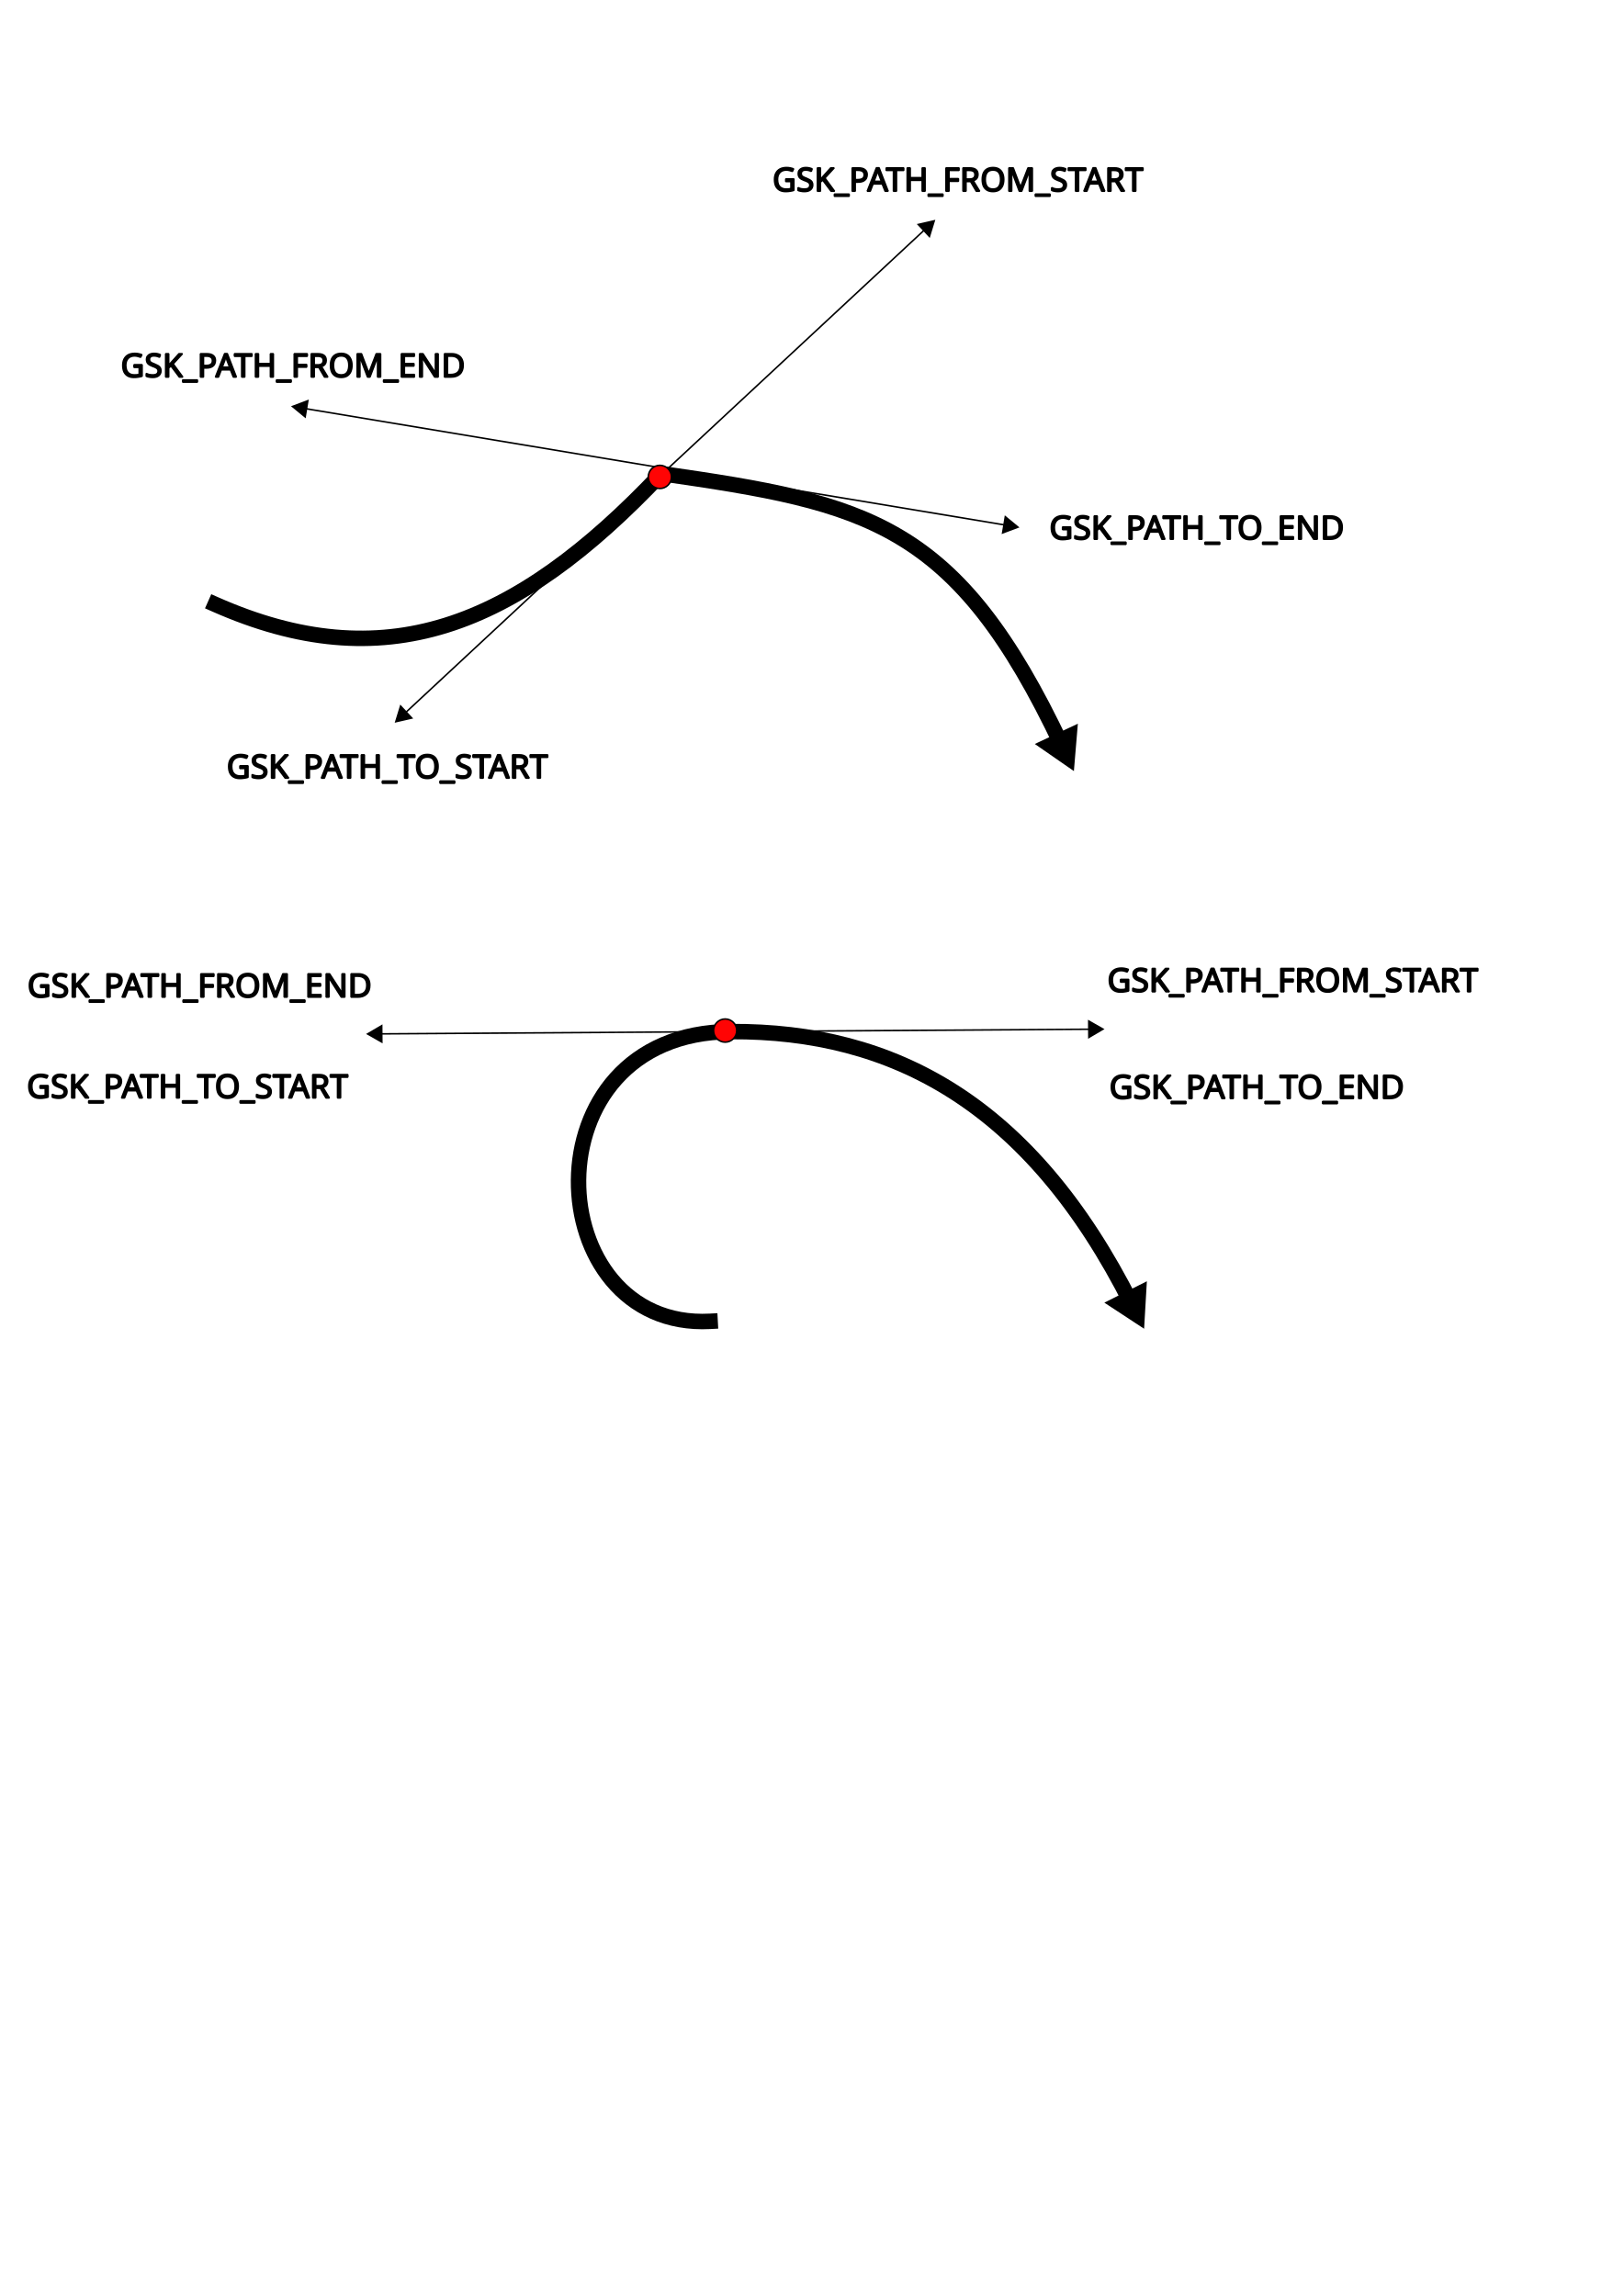
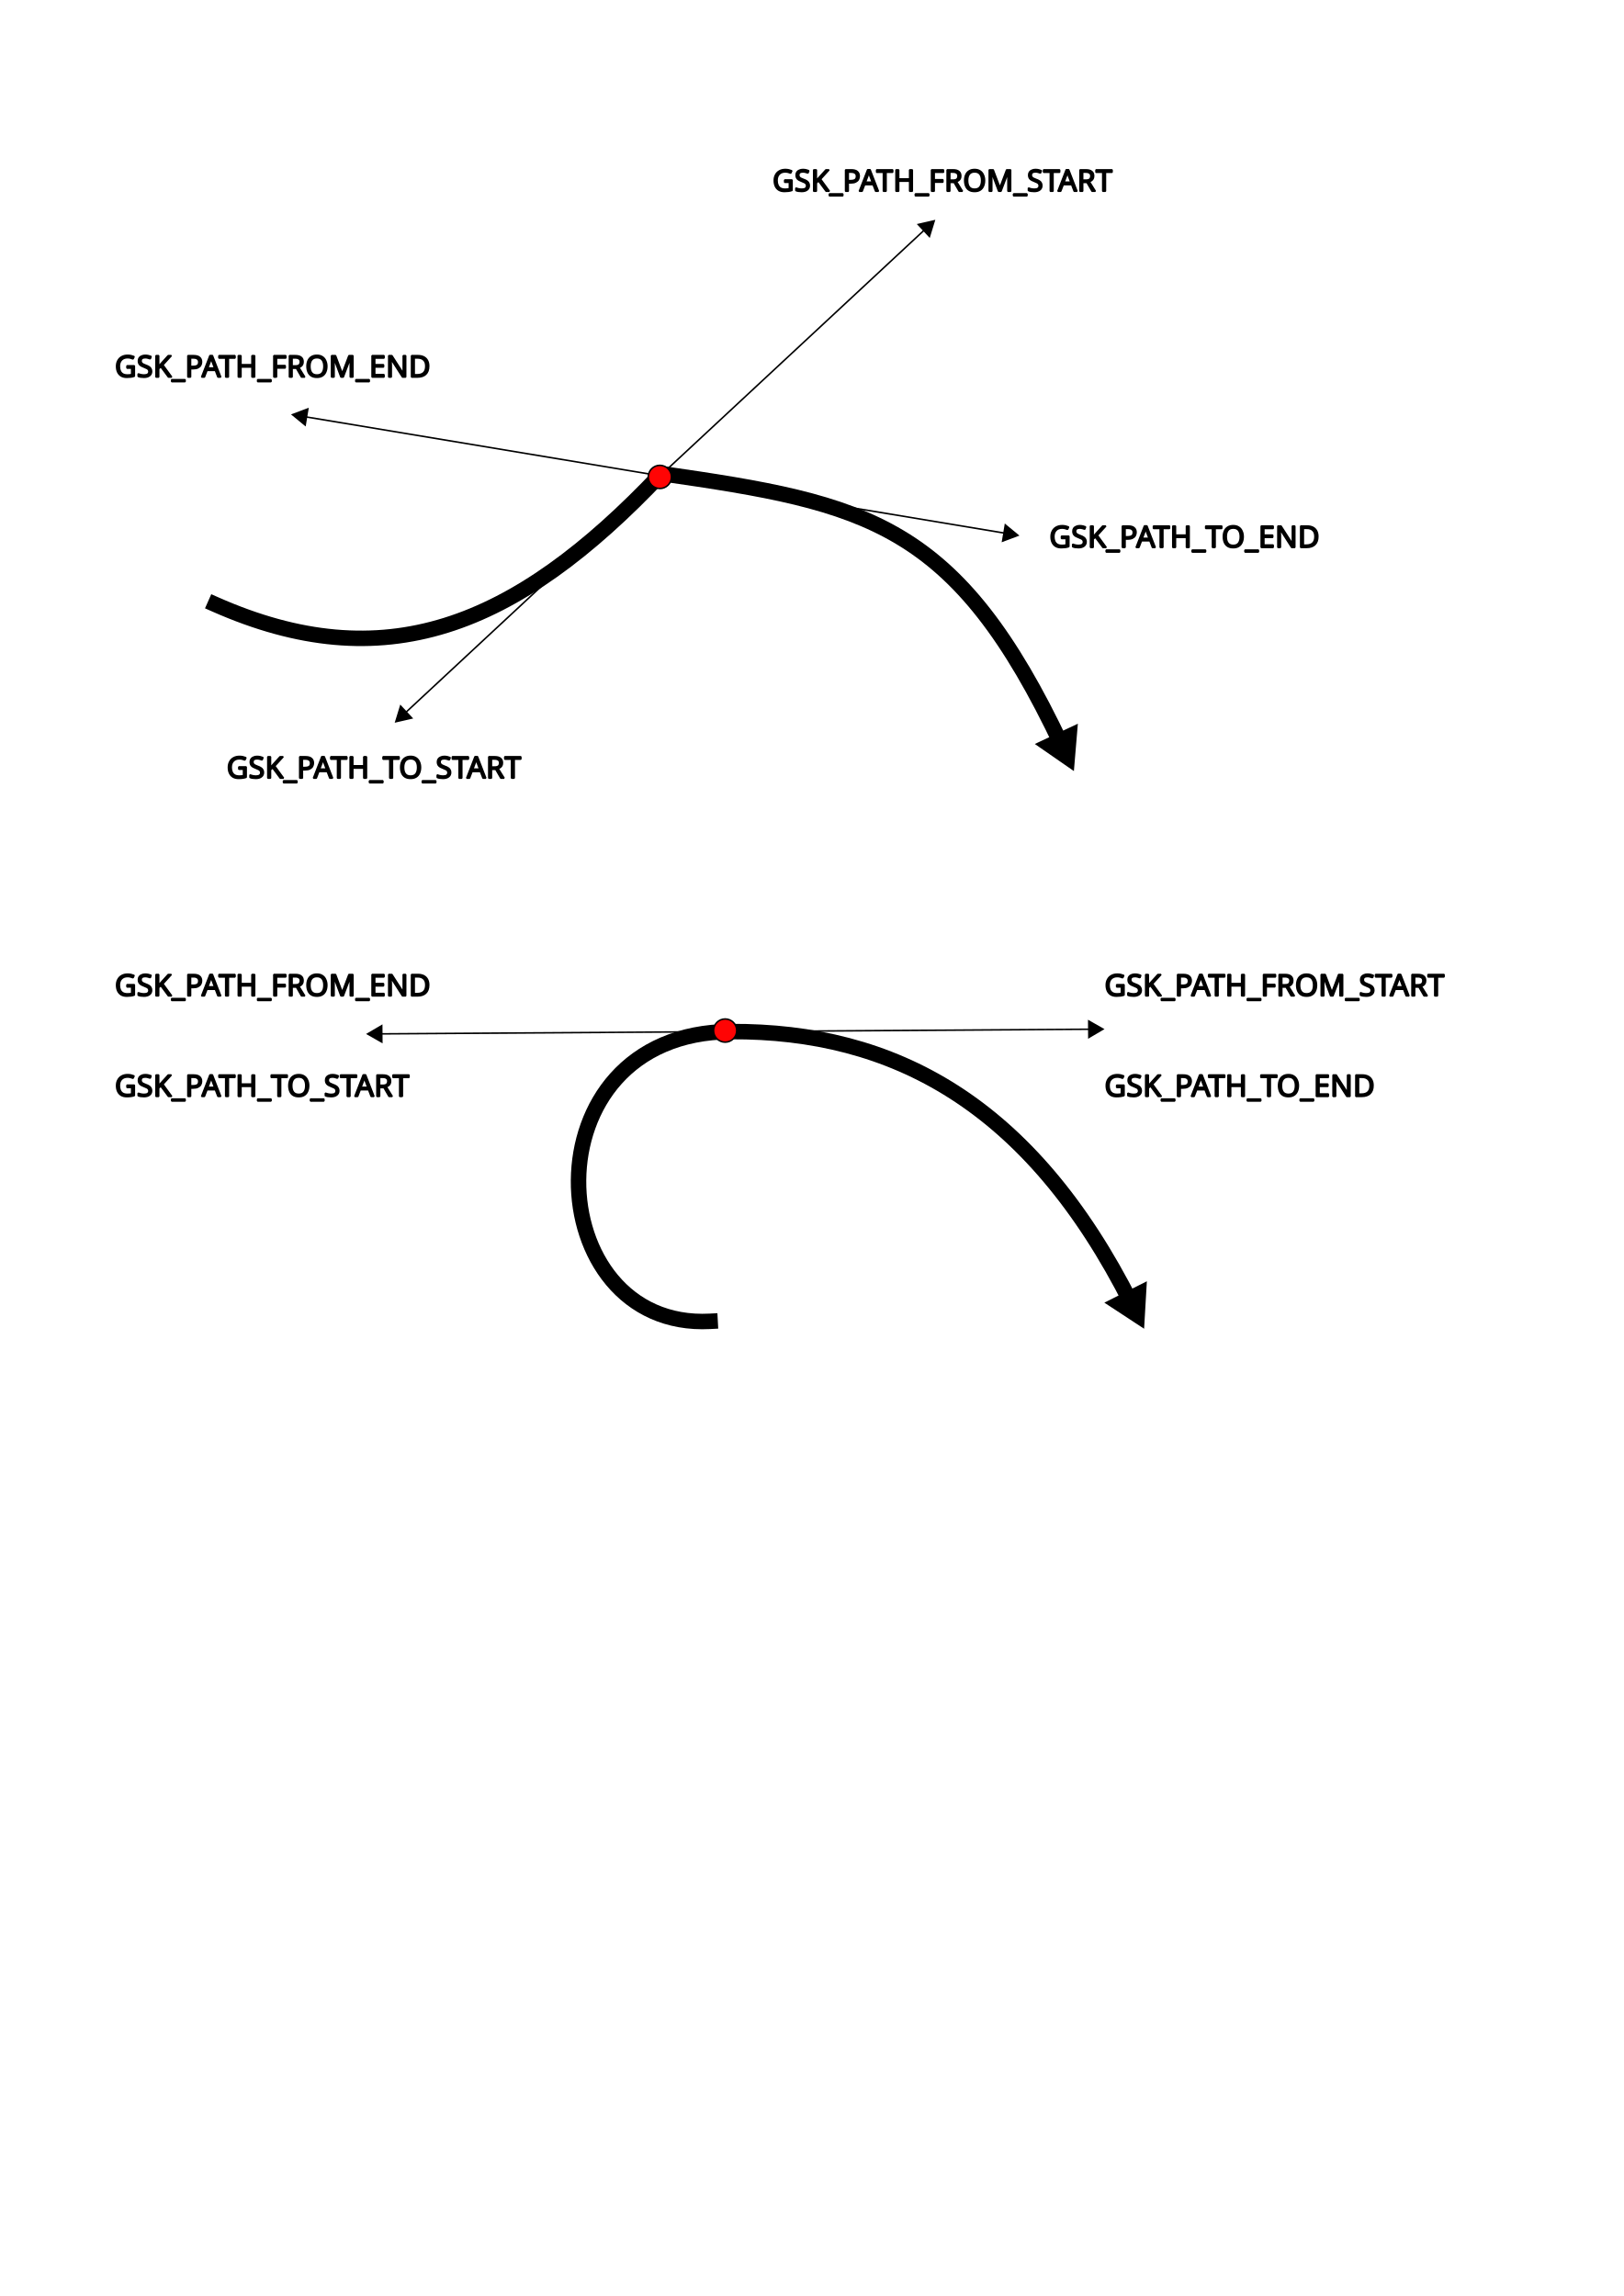
<svg xmlns="http://www.w3.org/2000/svg" width="210mm" height="297mm" viewBox="0 0 210 297" version="1.1" id="svg1">
  <defs id="defs1">
    <marker style="overflow:visible" id="marker5" refX="0" refY="0" orient="auto-start-reverse" markerWidth="0.5" markerHeight="0.5" viewBox="0 0 1 1" preserveAspectRatio="xMidYMid">
      <path transform="scale(0.5)" style="fill:context-stroke;fill-rule:evenodd;stroke:context-stroke;stroke-width:1pt" d="M 5.77,0 -2.88,5 V -5 Z" id="path5" />
    </marker>
    <marker style="overflow:visible" id="marker3" refX="0" refY="0" orient="auto-start-reverse" markerWidth="2" markerHeight="2" viewBox="0 0 1 1" preserveAspectRatio="xMidYMid">
      <path transform="scale(0.5)" style="fill:context-stroke;fill-rule:evenodd;stroke:context-stroke;stroke-width:1pt" d="M 5.77,0 -2.88,5 V -5 Z" id="path3" />
    </marker>
    <marker style="overflow:visible" id="Triangle" refX="0" refY="0" orient="auto-start-reverse" markerWidth="2" markerHeight="2" viewBox="0 0 1 1" preserveAspectRatio="xMidYMid">
      <path transform="scale(0.5)" style="fill:context-stroke;fill-rule:evenodd;stroke:context-stroke;stroke-width:1pt" d="M 5.77,0 -2.88,5 V -5 Z" id="path135" />
    </marker>
    <marker style="overflow:visible" id="marker3-8" refX="0" refY="0" orient="auto-start-reverse" markerWidth="2" markerHeight="2" viewBox="0 0 1 1" preserveAspectRatio="xMidYMid">
      <path transform="scale(0.5)" style="fill:context-stroke;fill-rule:evenodd;stroke:context-stroke;stroke-width:1pt" d="M 5.77,0 -2.88,5 V -5 Z" id="path3-5" />
    </marker>
    <marker style="overflow:visible" id="Triangle-0" refX="0" refY="0" orient="auto-start-reverse" markerWidth="2" markerHeight="2" viewBox="0 0 1 1" preserveAspectRatio="xMidYMid">
      <path transform="scale(0.5)" style="fill:context-stroke;fill-rule:evenodd;stroke:context-stroke;stroke-width:1pt" d="M 5.77,0 -2.88,5 V -5 Z" id="path135-9" />
    </marker>
    <marker style="overflow:visible" id="marker5-9" refX="0" refY="0" orient="auto-start-reverse" markerWidth="0.5" markerHeight="0.5" viewBox="0 0 1 1" preserveAspectRatio="xMidYMid">
      <path transform="scale(0.5)" style="fill:context-stroke;fill-rule:evenodd;stroke:context-stroke;stroke-width:1pt" d="M 5.77,0 -2.88,5 V -5 Z" id="path5-8" />
    </marker>
    <marker style="overflow:visible" id="marker3-8-4" refX="0" refY="0" orient="auto-start-reverse" markerWidth="2" markerHeight="2" viewBox="0 0 1 1" preserveAspectRatio="xMidYMid">
      <path transform="scale(0.5)" style="fill:context-stroke;fill-rule:evenodd;stroke:context-stroke;stroke-width:1pt" d="M 5.77,0 -2.88,5 V -5 Z" id="path3-5-4" />
    </marker>
    <marker style="overflow:visible" id="Triangle-0-7" refX="0" refY="0" orient="auto-start-reverse" markerWidth="2" markerHeight="2" viewBox="0 0 1 1" preserveAspectRatio="xMidYMid">
      <path transform="scale(0.5)" style="fill:context-stroke;fill-rule:evenodd;stroke:context-stroke;stroke-width:1pt" d="M 5.77,0 -2.88,5 V -5 Z" id="path135-9-6" />
    </marker>
  </defs>
  <g id="layer1">
    <path style="fill:none;stroke:#000000;stroke-width:2;stroke-linecap:square;stroke-linejoin:bevel;stroke-miterlimit:10;marker-end:url(#marker5)" d="m 27.834,78.181 c 21.653,9.584 38.648,3.286 57.705,-16.918 26.702,3.847 38.178,6.29 51.837,35.267" id="path1" />
    <path style="fill:none;stroke:#000000;stroke-width:2;stroke-linecap:square;stroke-linejoin:bevel;stroke-miterlimit:10;marker-end:url(#marker5-9)" d="m 91.839,170.92 c -22.098,1.184 -24.176,-37.343 2.7,-37.48 20.899,-0.106 38.726,9.198 51.837,35.267" id="path1-8" />
    <path style="fill:none;stroke:#000000;stroke-width:0.2;stroke-linecap:square;stroke-linejoin:bevel;stroke-miterlimit:10;stroke-dasharray:none;marker-start:url(#marker3);marker-end:url(#Triangle)" d="M 52.087,92.522 119.93,29.398" id="path2" />
-     <path style="fill:none;stroke:#000000;stroke-width:0.2;stroke-linecap:square;stroke-linejoin:bevel;stroke-miterlimit:10;stroke-dasharray:none;marker-start:url(#marker3-8);marker-end:url(#Triangle-0)" d="M 39.038,52.781 130.449,67.99" id="path2-3" />
+     <path style="fill:none;stroke:#000000;stroke-width:0.2;stroke-linecap:square;stroke-linejoin:bevel;stroke-miterlimit:10;stroke-dasharray:none;marker-start:url(#marker3-8);marker-end:url(#Triangle-0)" d="M 39.038,53.839 130.449,69.049" id="path2-3" />
    <path style="fill:none;stroke:#000000;stroke-width:0.2;stroke-linecap:square;stroke-linejoin:bevel;stroke-miterlimit:10;stroke-dasharray:none;marker-start:url(#marker3-8-4);marker-end:url(#Triangle-0-7)" d="M 48.765,133.74 141.431,133.132" id="path2-3-1" />
-     <text xml:space="preserve" style="font-style:normal;font-variant:normal;font-weight:300;font-stretch:normal;font-size:4.233px;font-family:Cantarell;-inkscape-font-specification:'Cantarell, Light';font-variant-ligatures:normal;font-variant-caps:normal;font-variant-numeric:normal;font-variant-east-asian:normal;fill:#000000;fill-opacity:1;stroke:#000000;stroke-width:0.2;stroke-linecap:square;stroke-linejoin:bevel;stroke-miterlimit:10;stroke-dasharray:none" x="99.908" y="24.737" id="text4">
-       <tspan id="tspan4" style="font-style:normal;font-variant:normal;font-weight:300;font-stretch:normal;font-size:4.233px;font-family:Cantarell;-inkscape-font-specification:'Cantarell, Light';font-variant-ligatures:normal;font-variant-caps:normal;font-variant-numeric:normal;font-variant-east-asian:normal;fill:#000000;fill-opacity:1;stroke-width:0.2" x="99.908" y="24.737">GSK_PATH_FROM_START</tspan>
+     <text xml:space="preserve" style="font-style:normal;font-variant:normal;font-weight:300;font-stretch:normal;font-size:3.881px;font-family:Cantarell;-inkscape-font-specification:'Cantarell, Light';font-variant-ligatures:normal;font-variant-caps:normal;font-variant-numeric:normal;font-variant-east-asian:normal;fill:#000000;fill-opacity:1;stroke:#000000;stroke-width:0.2;stroke-linecap:square;stroke-linejoin:bevel;stroke-miterlimit:10;stroke-dasharray:none" x="99.908" y="24.737" id="text4">
+       <tspan id="tspan4" style="font-style:normal;font-variant:normal;font-weight:300;font-stretch:normal;font-size:3.881px;font-family:Cantarell;-inkscape-font-specification:'Cantarell, Light';font-variant-ligatures:normal;font-variant-caps:normal;font-variant-numeric:normal;font-variant-east-asian:normal;fill:#000000;fill-opacity:1;stroke-width:0.2" x="99.908" y="24.737">GSK_PATH_FROM_START</tspan>
    </text>
-     <text xml:space="preserve" style="font-style:normal;font-variant:normal;font-weight:300;font-stretch:normal;font-size:4.233px;font-family:Cantarell;-inkscape-font-specification:'Cantarell, Light';font-variant-ligatures:normal;font-variant-caps:normal;font-variant-numeric:normal;font-variant-east-asian:normal;fill:#000000;fill-opacity:1;stroke:#000000;stroke-width:0.2;stroke-linecap:square;stroke-linejoin:bevel;stroke-miterlimit:10;stroke-dasharray:none" x="143.208" y="128.291" id="text4-5">
-       <tspan id="tspan4-7" style="font-style:normal;font-variant:normal;font-weight:300;font-stretch:normal;font-size:4.233px;font-family:Cantarell;-inkscape-font-specification:'Cantarell, Light';font-variant-ligatures:normal;font-variant-caps:normal;font-variant-numeric:normal;font-variant-east-asian:normal;fill:#000000;fill-opacity:1;stroke-width:0.2" x="143.208" y="128.291">GSK_PATH_FROM_START</tspan>
+     <text xml:space="preserve" style="font-style:normal;font-variant:normal;font-weight:300;font-stretch:normal;font-size:3.881px;font-family:Cantarell;-inkscape-font-specification:'Cantarell, Light';font-variant-ligatures:normal;font-variant-caps:normal;font-variant-numeric:normal;font-variant-east-asian:normal;fill:#000000;fill-opacity:1;stroke:#000000;stroke-width:0.2;stroke-linecap:square;stroke-linejoin:bevel;stroke-miterlimit:10;stroke-dasharray:none" x="142.844" y="128.824" id="text4-5">
+       <tspan id="tspan4-7" style="font-style:normal;font-variant:normal;font-weight:300;font-stretch:normal;font-size:3.881px;font-family:Cantarell;-inkscape-font-specification:'Cantarell, Light';font-variant-ligatures:normal;font-variant-caps:normal;font-variant-numeric:normal;font-variant-east-asian:normal;fill:#000000;fill-opacity:1;stroke-width:0.2" x="142.844" y="128.824">GSK_PATH_FROM_START</tspan>
    </text>
-     <text xml:space="preserve" style="font-style:normal;font-variant:normal;font-weight:300;font-stretch:normal;font-size:4.233px;font-family:Cantarell;-inkscape-font-specification:'Cantarell, Light';font-variant-ligatures:normal;font-variant-caps:normal;font-variant-numeric:normal;font-variant-east-asian:normal;fill:#000000;fill-opacity:1;stroke:#000000;stroke-width:0.2;stroke-linecap:square;stroke-linejoin:bevel;stroke-miterlimit:10;stroke-dasharray:none" x="29.31" y="100.656" id="text5">
-       <tspan id="tspan5" style="font-style:normal;font-variant:normal;font-weight:300;font-stretch:normal;font-size:4.233px;font-family:Cantarell;-inkscape-font-specification:'Cantarell, Light';font-variant-ligatures:normal;font-variant-caps:normal;font-variant-numeric:normal;font-variant-east-asian:normal;stroke-width:0.2" x="29.31" y="100.656">GSK_PATH_TO_START</tspan>
+     <text xml:space="preserve" style="font-style:normal;font-variant:normal;font-weight:300;font-stretch:normal;font-size:3.881px;font-family:Cantarell;-inkscape-font-specification:'Cantarell, Light';font-variant-ligatures:normal;font-variant-caps:normal;font-variant-numeric:normal;font-variant-east-asian:normal;fill:#000000;fill-opacity:1;stroke:#000000;stroke-width:0.2;stroke-linecap:square;stroke-linejoin:bevel;stroke-miterlimit:10;stroke-dasharray:none" x="29.31" y="100.656" id="text5">
+       <tspan id="tspan5" style="font-style:normal;font-variant:normal;font-weight:300;font-stretch:normal;font-size:3.881px;font-family:Cantarell;-inkscape-font-specification:'Cantarell, Light';font-variant-ligatures:normal;font-variant-caps:normal;font-variant-numeric:normal;font-variant-east-asian:normal;stroke-width:0.2" x="29.31" y="100.656">GSK_PATH_TO_START</tspan>
    </text>
-     <text xml:space="preserve" style="font-style:normal;font-variant:normal;font-weight:300;font-stretch:normal;font-size:4.233px;font-family:Cantarell;-inkscape-font-specification:'Cantarell, Light';font-variant-ligatures:normal;font-variant-caps:normal;font-variant-numeric:normal;font-variant-east-asian:normal;fill:#000000;fill-opacity:1;stroke:#000000;stroke-width:0.2;stroke-linecap:square;stroke-linejoin:bevel;stroke-miterlimit:10;stroke-dasharray:none" x="3.46" y="142.022" id="text5-8">
-       <tspan id="tspan5-8" style="font-style:normal;font-variant:normal;font-weight:300;font-stretch:normal;font-size:4.233px;font-family:Cantarell;-inkscape-font-specification:'Cantarell, Light';font-variant-ligatures:normal;font-variant-caps:normal;font-variant-numeric:normal;font-variant-east-asian:normal;stroke-width:0.2" x="3.46" y="142.022">GSK_PATH_TO_START</tspan>
+     <text xml:space="preserve" style="font-style:normal;font-variant:normal;font-weight:300;font-stretch:normal;font-size:3.881px;font-family:Cantarell;-inkscape-font-specification:'Cantarell, Light';font-variant-ligatures:normal;font-variant-caps:normal;font-variant-numeric:normal;font-variant-east-asian:normal;fill:#000000;fill-opacity:1;stroke:#000000;stroke-width:0.2;stroke-linecap:square;stroke-linejoin:bevel;stroke-miterlimit:10;stroke-dasharray:none" x="14.844" y="141.824" id="text5-8">
+       <tspan id="tspan5-8" style="font-style:normal;font-variant:normal;font-weight:300;font-stretch:normal;font-size:3.881px;font-family:Cantarell;-inkscape-font-specification:'Cantarell, Light';font-variant-ligatures:normal;font-variant-caps:normal;font-variant-numeric:normal;font-variant-east-asian:normal;stroke-width:0.2" x="14.844" y="141.824">GSK_PATH_TO_START</tspan>
    </text>
-     <text xml:space="preserve" style="font-style:normal;font-variant:normal;font-weight:300;font-stretch:normal;font-size:4.233px;font-family:Cantarell;-inkscape-font-specification:'Cantarell, Light';font-variant-ligatures:normal;font-variant-caps:normal;font-variant-numeric:normal;font-variant-east-asian:normal;fill:#000000;fill-opacity:1;stroke:#000000;stroke-width:0.2;stroke-linecap:square;stroke-linejoin:bevel;stroke-miterlimit:10;stroke-dasharray:none" x="135.708" y="69.754" id="text6">
-       <tspan id="tspan6" style="stroke-width:0.2;-inkscape-font-specification:'Cantarell, Light';font-family:Cantarell;font-weight:300;font-style:normal;font-stretch:normal;font-variant:normal;font-size:4.233px;font-variant-ligatures:normal;font-variant-caps:normal;font-variant-numeric:normal;font-variant-east-asian:normal" x="135.708" y="69.754">GSK_PATH_TO_END</tspan>
+     <text xml:space="preserve" style="font-style:normal;font-variant:normal;font-weight:300;font-stretch:normal;font-size:3.881px;font-family:Cantarell;-inkscape-font-specification:'Cantarell, Light';font-variant-ligatures:normal;font-variant-caps:normal;font-variant-numeric:normal;font-variant-east-asian:normal;fill:#000000;fill-opacity:1;stroke:#000000;stroke-width:0.2;stroke-linecap:square;stroke-linejoin:bevel;stroke-miterlimit:10;stroke-dasharray:none" x="135.708" y="70.812" id="text6">
+       <tspan id="tspan6" style="font-style:normal;font-variant:normal;font-weight:300;font-stretch:normal;font-size:3.881px;font-family:Cantarell;-inkscape-font-specification:'Cantarell, Light';font-variant-ligatures:normal;font-variant-caps:normal;font-variant-numeric:normal;font-variant-east-asian:normal;stroke-width:0.2" x="135.708" y="70.812">GSK_PATH_TO_END</tspan>
    </text>
-     <text xml:space="preserve" style="font-style:normal;font-variant:normal;font-weight:300;font-stretch:normal;font-size:4.233px;font-family:Cantarell;-inkscape-font-specification:'Cantarell, Light';font-variant-ligatures:normal;font-variant-caps:normal;font-variant-numeric:normal;font-variant-east-asian:normal;fill:#000000;fill-opacity:1;stroke:#000000;stroke-width:0.2;stroke-linecap:square;stroke-linejoin:bevel;stroke-miterlimit:10;stroke-dasharray:none" x="143.465" y="142.104" id="text6-6">
-       <tspan id="tspan6-2" style="font-style:normal;font-variant:normal;font-weight:300;font-stretch:normal;font-size:4.233px;font-family:Cantarell;-inkscape-font-specification:'Cantarell, Light';font-variant-ligatures:normal;font-variant-caps:normal;font-variant-numeric:normal;font-variant-east-asian:normal;stroke-width:0.2" x="143.465" y="142.104">GSK_PATH_TO_END</tspan>
+     <text xml:space="preserve" style="font-style:normal;font-variant:normal;font-weight:300;font-stretch:normal;font-size:3.881px;font-family:Cantarell;-inkscape-font-specification:'Cantarell, Light';font-variant-ligatures:normal;font-variant-caps:normal;font-variant-numeric:normal;font-variant-east-asian:normal;fill:#000000;fill-opacity:1;stroke:#000000;stroke-width:0.2;stroke-linecap:square;stroke-linejoin:bevel;stroke-miterlimit:10;stroke-dasharray:none" x="142.844" y="141.824" id="text6-6">
+       <tspan id="tspan6-2" style="font-style:normal;font-variant:normal;font-weight:300;font-stretch:normal;font-size:3.881px;font-family:Cantarell;-inkscape-font-specification:'Cantarell, Light';font-variant-ligatures:normal;font-variant-caps:normal;font-variant-numeric:normal;font-variant-east-asian:normal;stroke-width:0.2" x="142.844" y="141.824">GSK_PATH_TO_END</tspan>
    </text>
-     <text xml:space="preserve" style="font-style:normal;font-variant:normal;font-weight:300;font-stretch:normal;font-size:4.233px;font-family:Cantarell;-inkscape-font-specification:'Cantarell, Light';font-variant-ligatures:normal;font-variant-caps:normal;font-variant-numeric:normal;font-variant-east-asian:normal;fill:#000000;fill-opacity:1;stroke:#000000;stroke-width:0.2;stroke-linecap:square;stroke-linejoin:bevel;stroke-miterlimit:10;stroke-dasharray:none" x="15.612" y="48.774" id="text7">
-       <tspan id="tspan7" style="font-style:normal;font-variant:normal;font-weight:300;font-stretch:normal;font-size:4.233px;font-family:Cantarell;-inkscape-font-specification:'Cantarell, Light';font-variant-ligatures:normal;font-variant-caps:normal;font-variant-numeric:normal;font-variant-east-asian:normal;stroke-width:0.2" x="15.612" y="48.774">GSK_PATH_FROM_END</tspan>
+     <text xml:space="preserve" style="font-style:normal;font-variant:normal;font-weight:300;font-stretch:normal;font-size:3.881px;font-family:Cantarell;-inkscape-font-specification:'Cantarell, Light';font-variant-ligatures:normal;font-variant-caps:normal;font-variant-numeric:normal;font-variant-east-asian:normal;fill:#000000;fill-opacity:1;stroke:#000000;stroke-width:0.2;stroke-linecap:square;stroke-linejoin:bevel;stroke-miterlimit:10;stroke-dasharray:none" x="14.844" y="48.774" id="text7">
+       <tspan id="tspan7" style="font-style:normal;font-variant:normal;font-weight:300;font-stretch:normal;font-size:3.881px;font-family:Cantarell;-inkscape-font-specification:'Cantarell, Light';font-variant-ligatures:normal;font-variant-caps:normal;font-variant-numeric:normal;font-variant-east-asian:normal;stroke-width:0.2" x="14.844" y="48.774">GSK_PATH_FROM_END</tspan>
    </text>
-     <text xml:space="preserve" style="font-style:normal;font-variant:normal;font-weight:300;font-stretch:normal;font-size:4.233px;font-family:Cantarell;-inkscape-font-specification:'Cantarell, Light';font-variant-ligatures:normal;font-variant-caps:normal;font-variant-numeric:normal;font-variant-east-asian:normal;fill:#000000;fill-opacity:1;stroke:#000000;stroke-width:0.2;stroke-linecap:square;stroke-linejoin:bevel;stroke-miterlimit:10;stroke-dasharray:none" x="3.536" y="128.982" id="text7-5">
-       <tspan id="tspan7-9" style="font-style:normal;font-variant:normal;font-weight:300;font-stretch:normal;font-size:4.233px;font-family:Cantarell;-inkscape-font-specification:'Cantarell, Light';font-variant-ligatures:normal;font-variant-caps:normal;font-variant-numeric:normal;font-variant-east-asian:normal;stroke-width:0.2" x="3.536" y="128.982">GSK_PATH_FROM_END</tspan>
+     <text xml:space="preserve" style="font-style:normal;font-variant:normal;font-weight:300;font-stretch:normal;font-size:3.881px;font-family:Cantarell;-inkscape-font-specification:'Cantarell, Light';font-variant-ligatures:normal;font-variant-caps:normal;font-variant-numeric:normal;font-variant-east-asian:normal;fill:#000000;fill-opacity:1;stroke:#000000;stroke-width:0.2;stroke-linecap:square;stroke-linejoin:bevel;stroke-miterlimit:10;stroke-dasharray:none" x="14.844" y="128.824" id="text7-5">
+       <tspan id="tspan7-9" style="font-style:normal;font-variant:normal;font-weight:300;font-stretch:normal;font-size:3.881px;font-family:Cantarell;-inkscape-font-specification:'Cantarell, Light';font-variant-ligatures:normal;font-variant-caps:normal;font-variant-numeric:normal;font-variant-east-asian:normal;stroke-width:0.2" x="14.844" y="128.824">GSK_PATH_FROM_END</tspan>
    </text>
    <circle style="fill:#ff0404;fill-opacity:1;stroke:#000000;stroke-width:0.2;stroke-linecap:square;stroke-linejoin:bevel;stroke-miterlimit:10;stroke-dasharray:none;stroke-opacity:1" id="path2-8-9-7" cx="85.344" cy="61.692" r="1.5" />
    <circle style="fill:#ff0404;fill-opacity:1;stroke:#000000;stroke-width:0.2;stroke-linecap:square;stroke-linejoin:bevel;stroke-miterlimit:10;stroke-dasharray:none;stroke-opacity:1" id="path2-8-9-7-0" cx="93.787" cy="133.309" r="1.5" />
  </g>
</svg>
